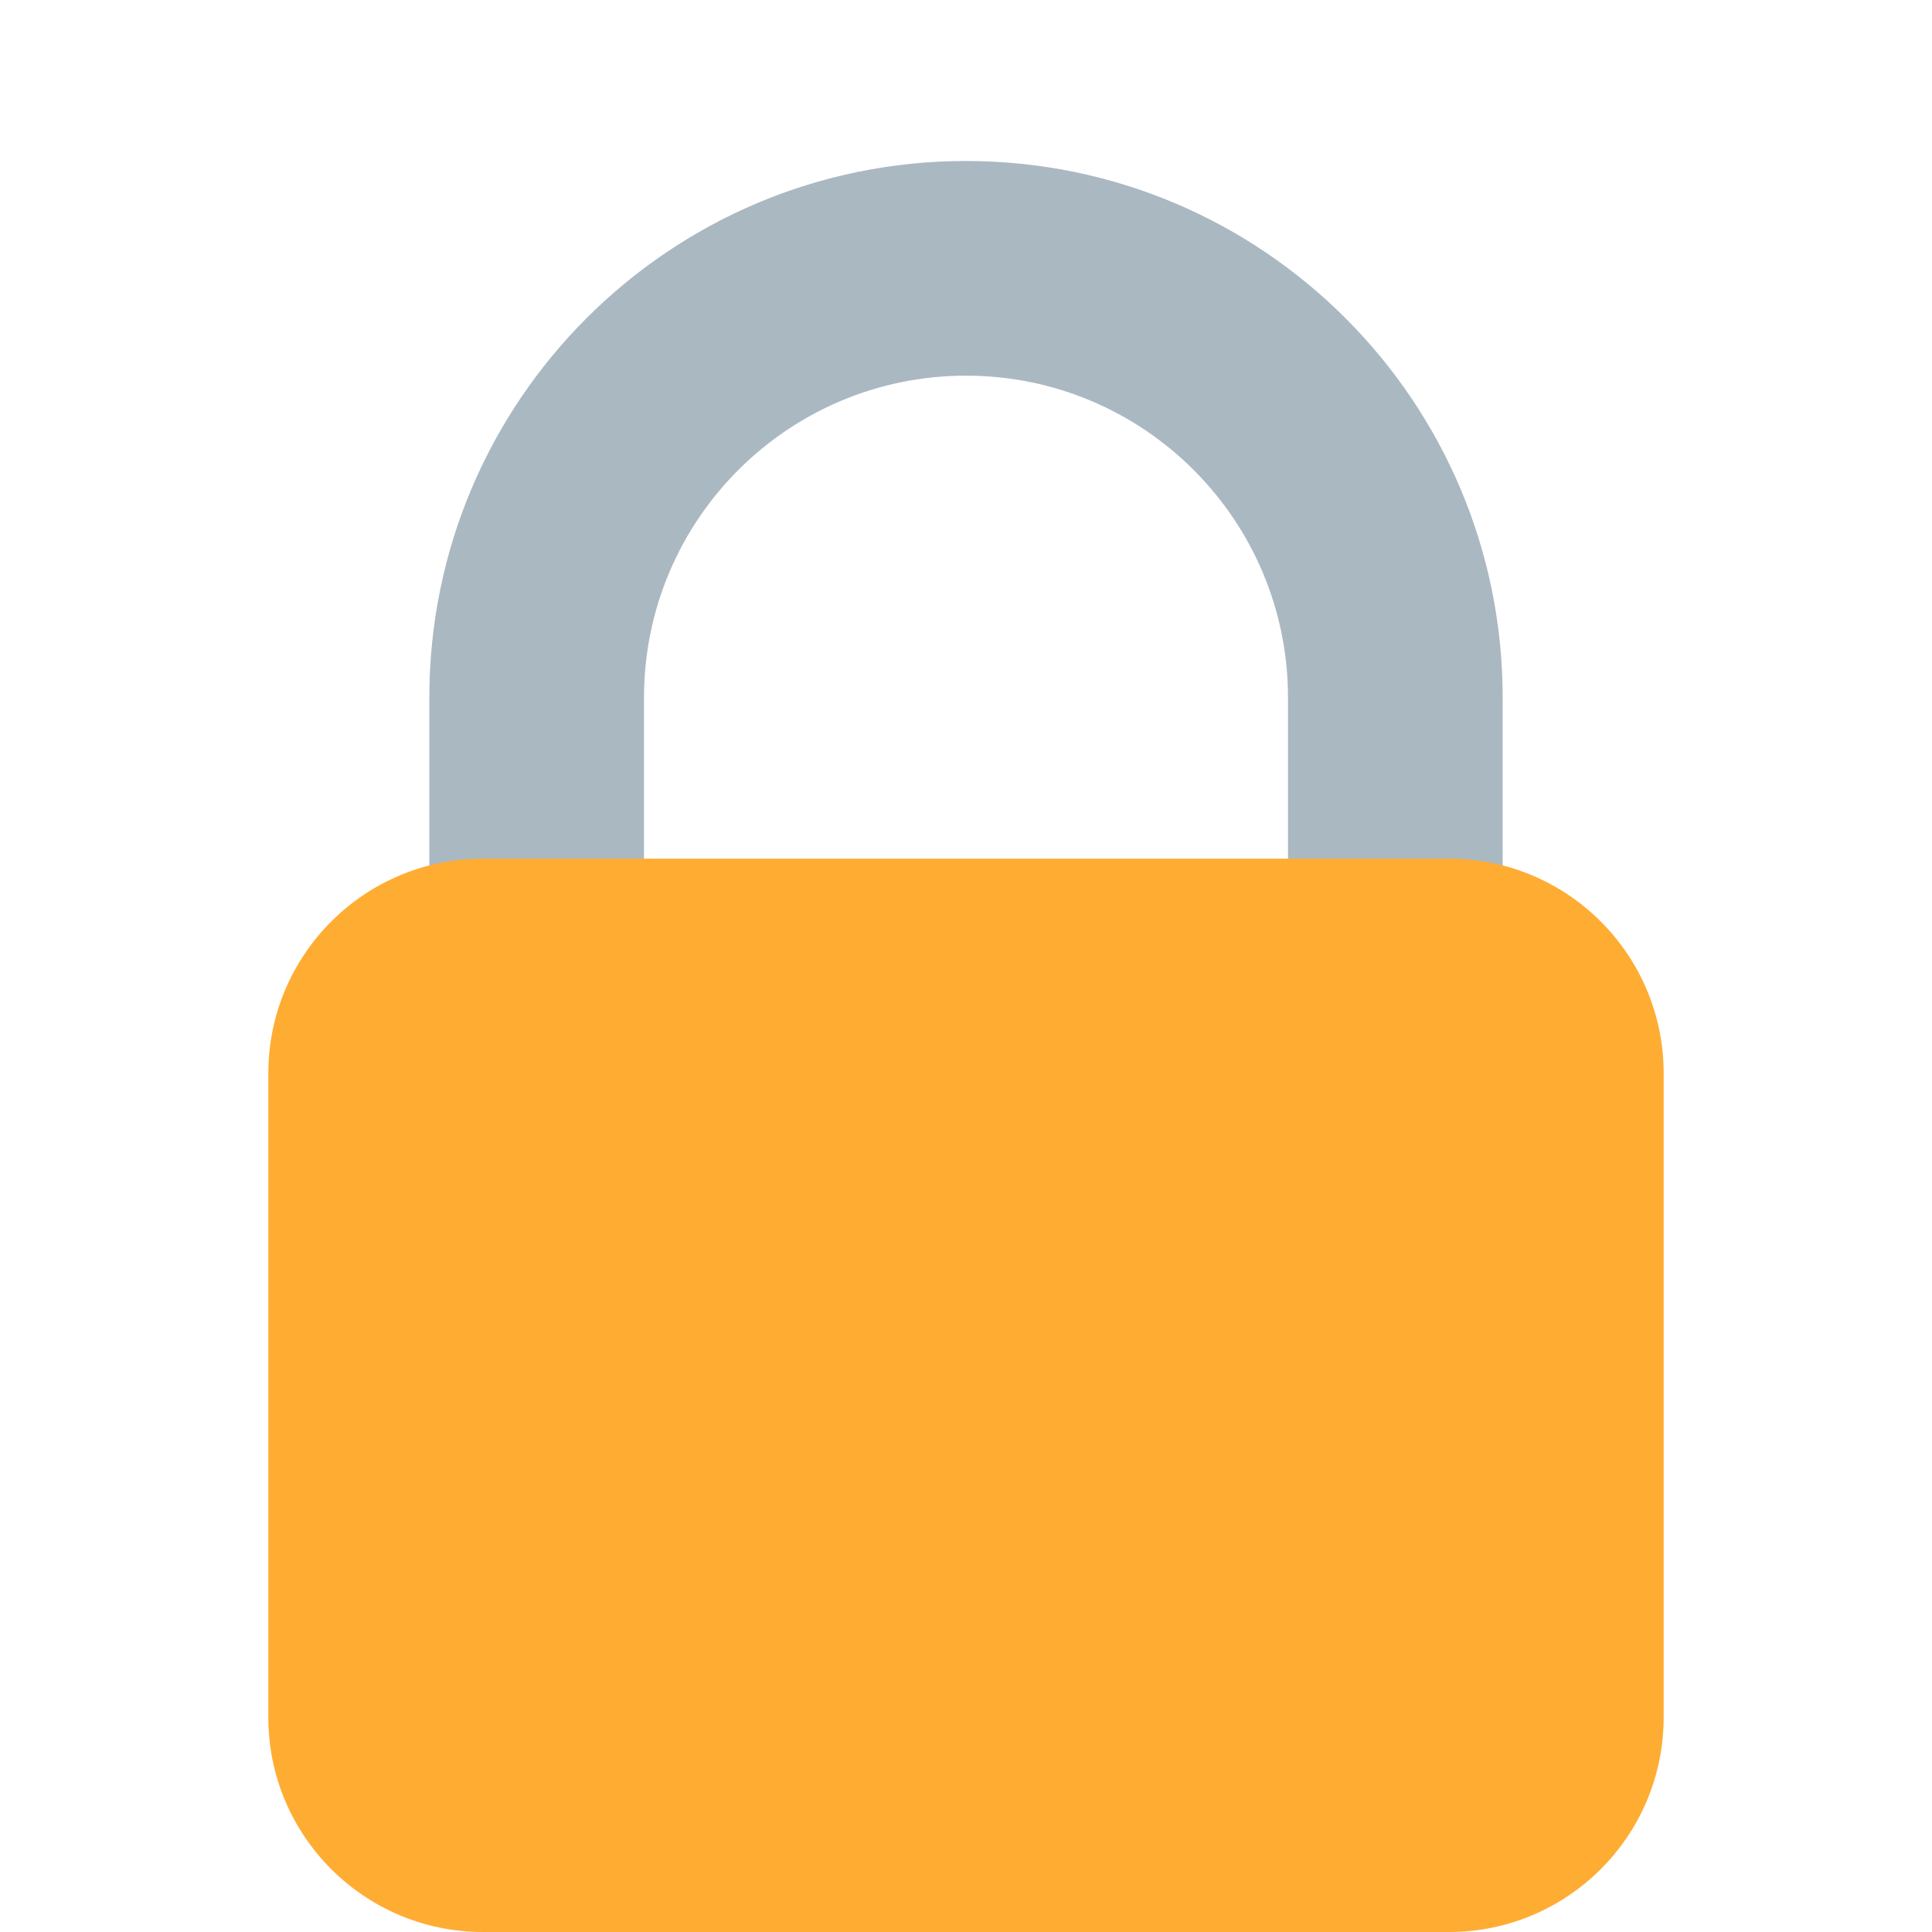
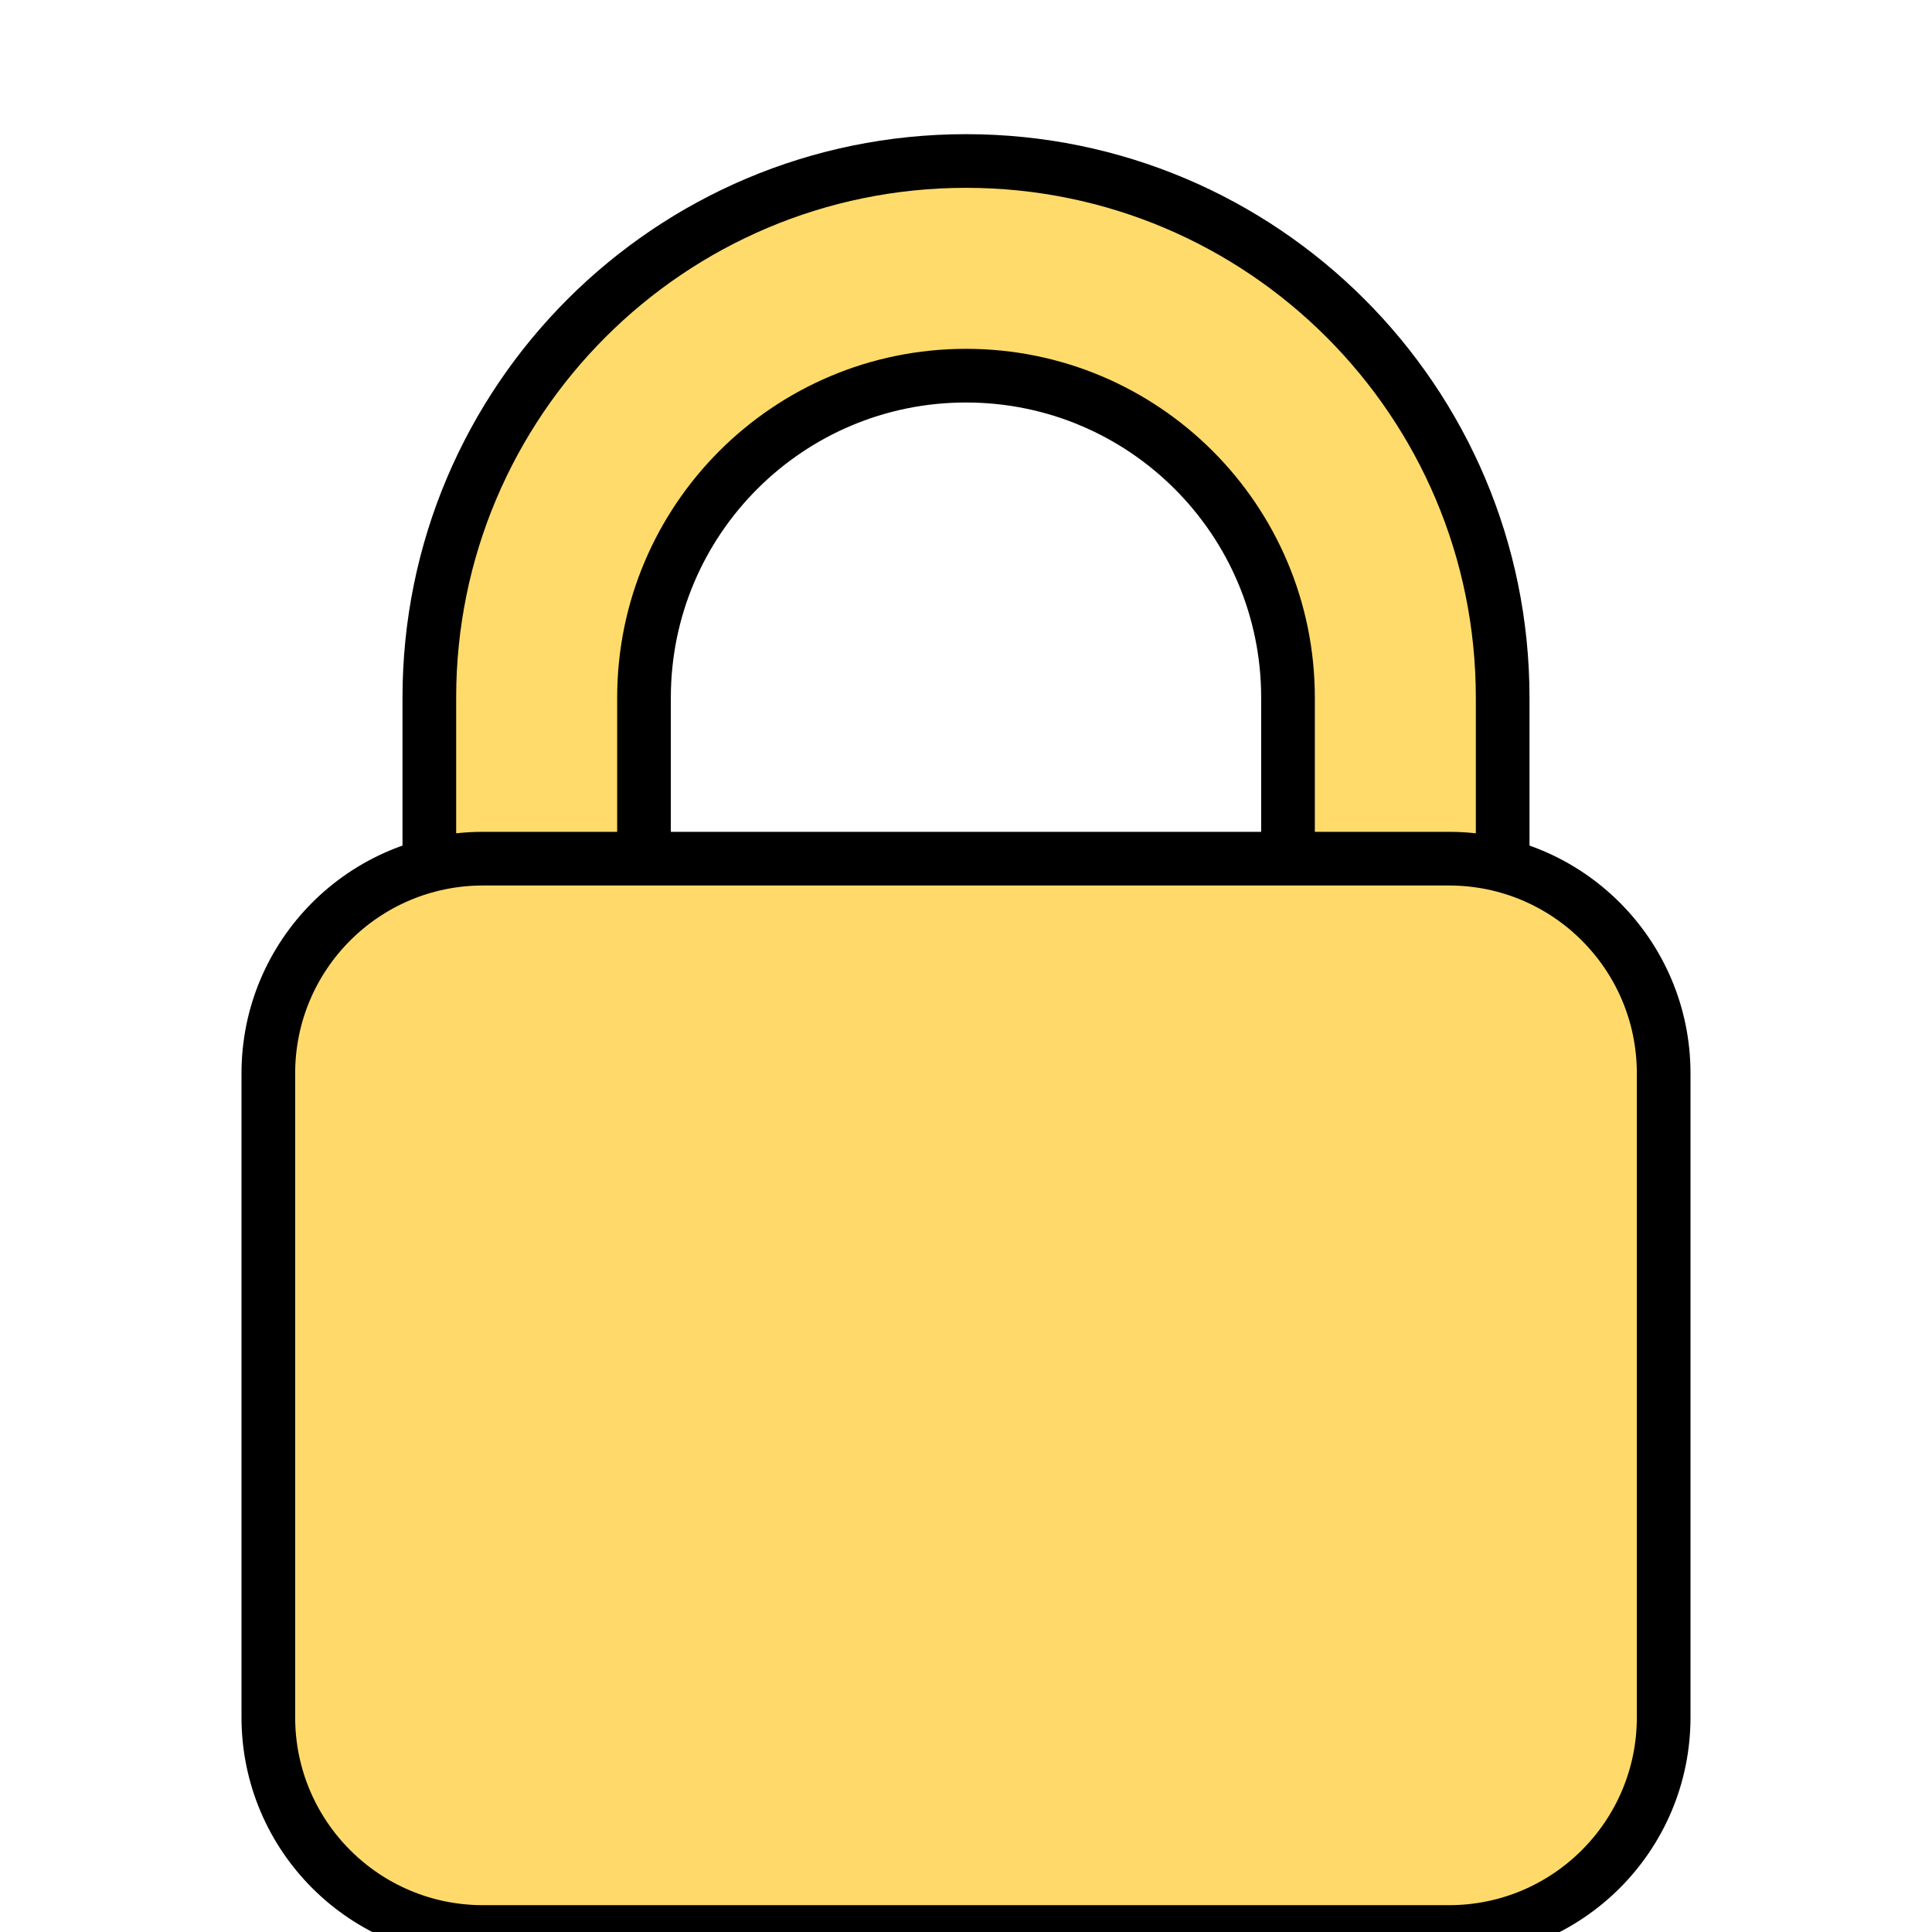
- <svg xmlns="http://www.w3.org/2000/svg" viewBox="0 0 36 36">
-   <path fill="#AAB8C2" d="M18 3C12.477 3 8 7.477 8 13v10h4V13c0-3.313 2.686-6 6-6s6 2.687 6 6v10h4V13c0-5.523-4.477-10-10-10z" />
-   <path fill="#FFAC33" d="M31 32c0 2.209-1.791 4-4 4H9c-2.209 0-4-1.791-4-4V20c0-2.209 1.791-4 4-4h18c2.209 0 4 1.791 4 4v12z" />
+ <svg xmlns="http://www.w3.org/2000/svg" viewBox="0 0 36 36" version="1.1" id="svg6">
+   <defs id="defs10" />
+   <path fill="#AAB8C2" d="M18 3C12.477 3 8 7.477 8 13v10h4V13c0-3.313 2.686-6 6-6s6 2.687 6 6v10h4V13c0-5.523-4.477-10-10-10z" id="path2" style="fill:#ffdb6b;fill-opacity:1;stroke:#000000;stroke-opacity:1" />
+   <path fill="#FFAC33" d="M31 32c0 2.209-1.791 4-4 4H9c-2.209 0-4-1.791-4-4V20c0-2.209 1.791-4 4-4h18c2.209 0 4 1.791 4 4v12z" id="path4" style="fill:#ffda6b;fill-opacity:1;stroke:#000000;stroke-opacity:1" />
</svg>
